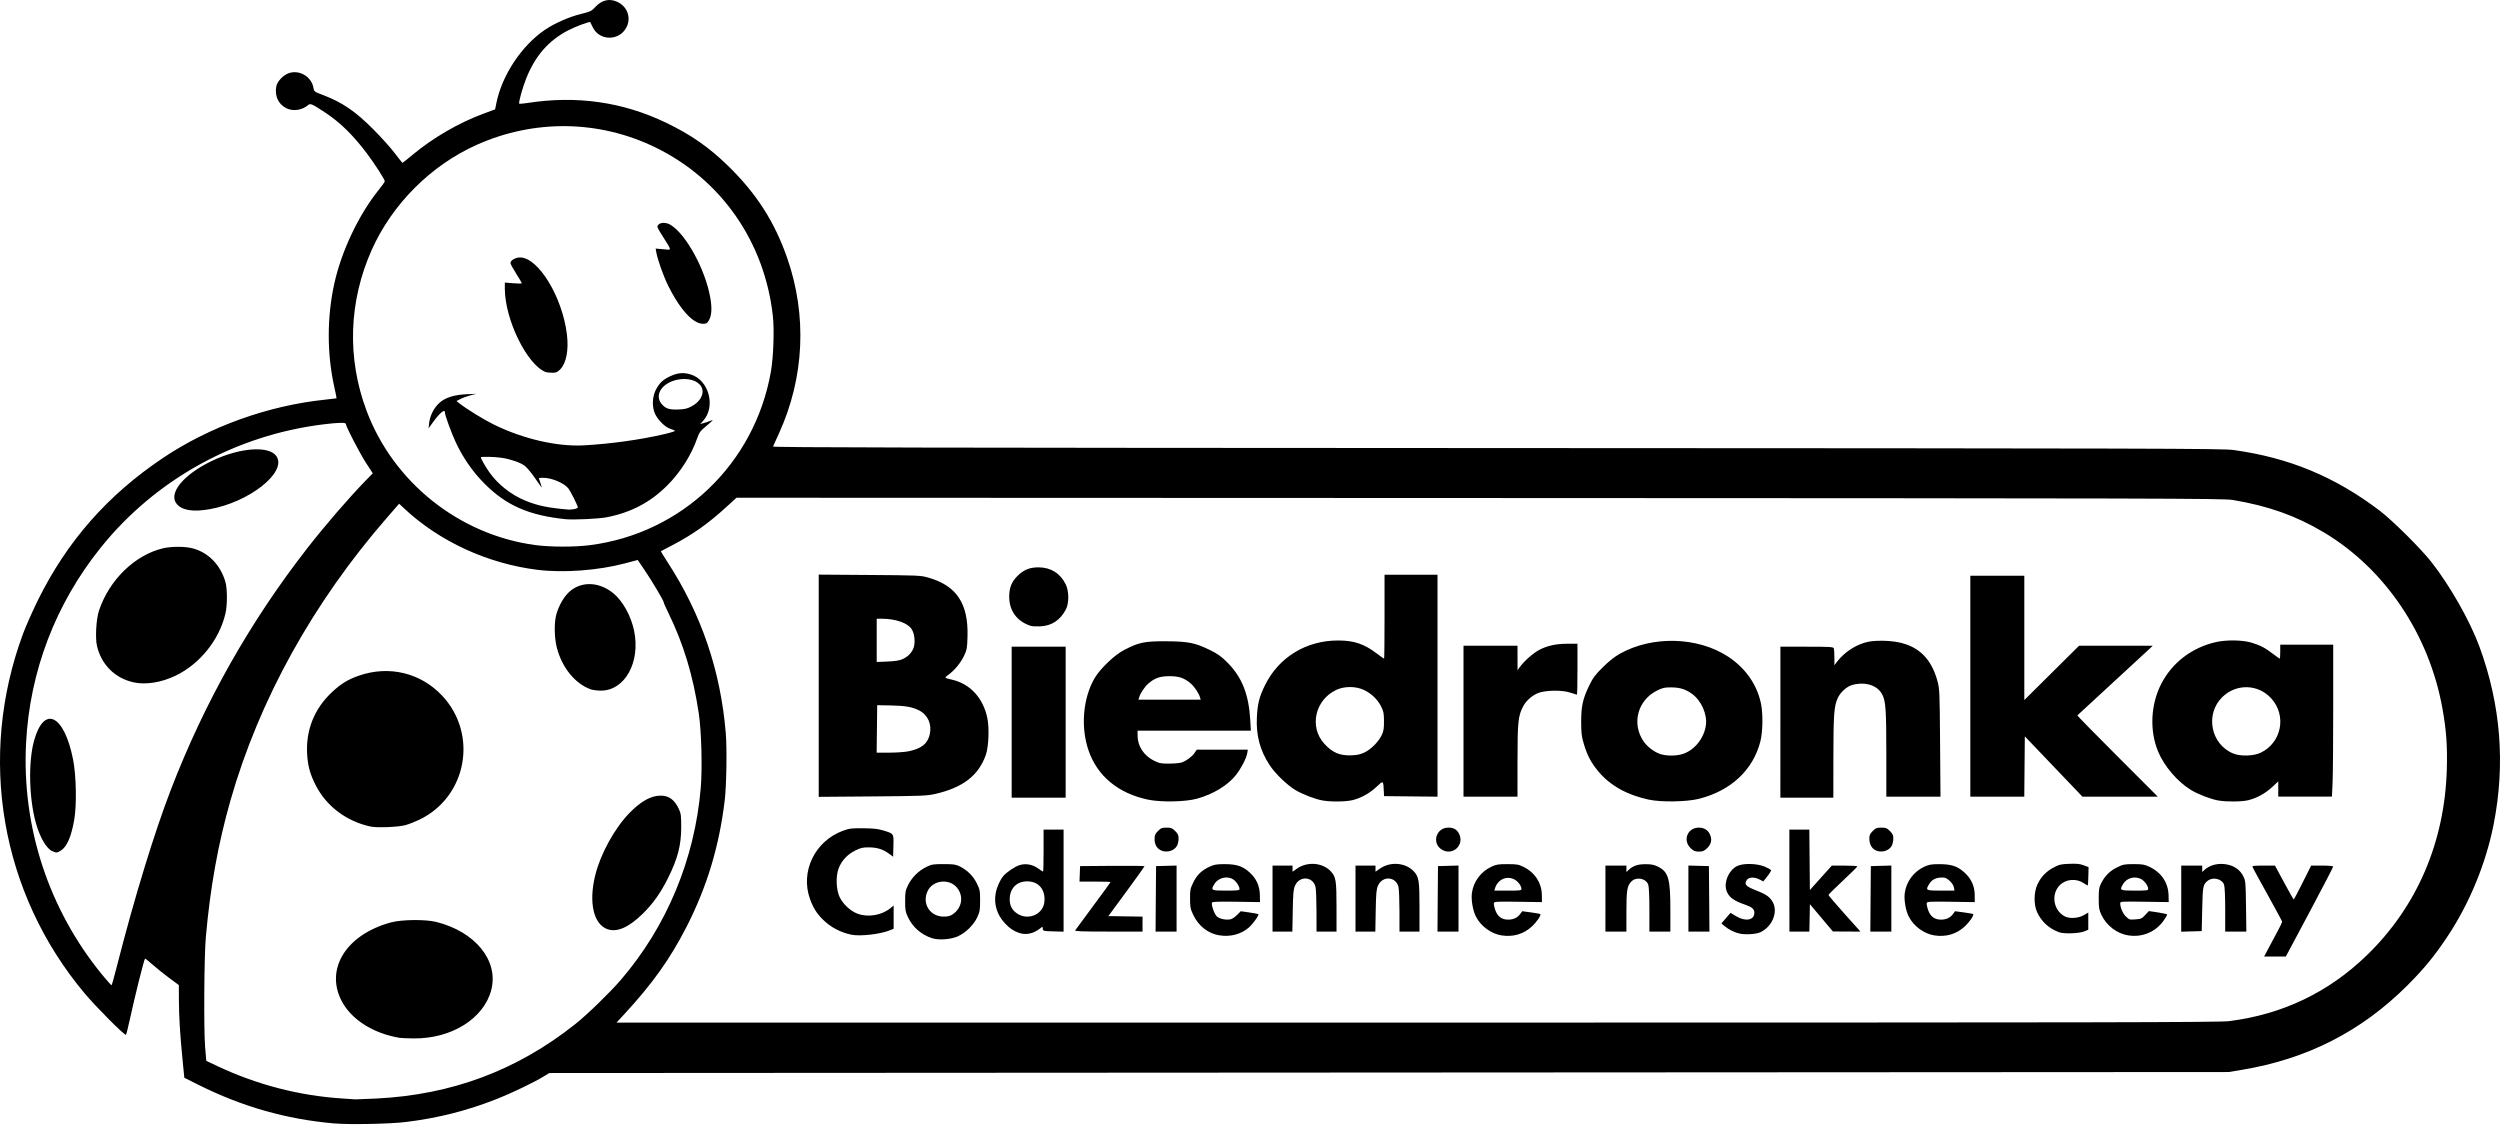
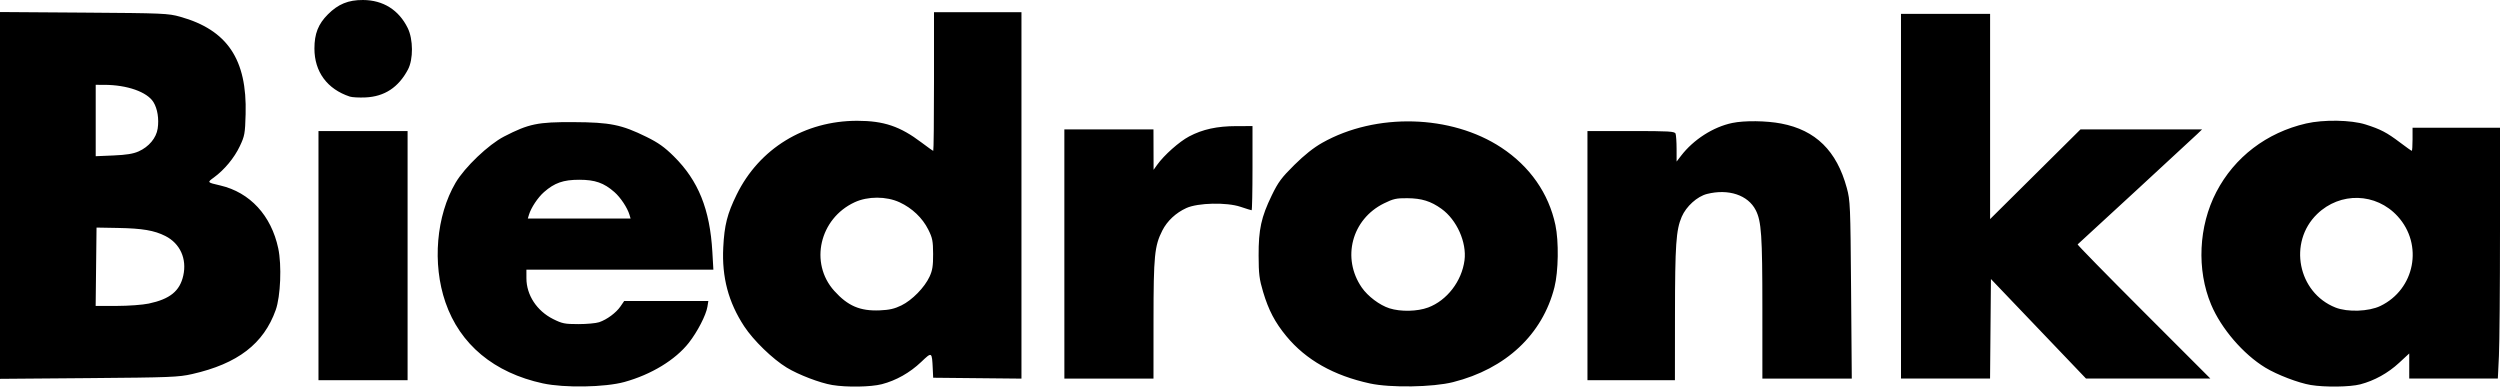
- <svg xmlns="http://www.w3.org/2000/svg" version="1.1" id="svg1" width="139.21" height="62.595" viewBox="0 0 139.21 62.595">
-   <defs id="defs1" />
-   <g id="g1" transform="translate(-178.4502,-4.507111)">
-     <path style="fill:#000000" d="m 197.067,67.065 c -2.675,-0.232 -5.141,-0.935 -7.594,-2.164 l -0.759,-0.38 -0.098,-0.994 c -0.141,-1.428 -0.199,-2.379 -0.204,-3.332 l -0.004,-0.835 -0.541,-0.4 c -0.297,-0.22 -0.711,-0.552 -0.919,-0.738 -0.208,-0.186 -0.397,-0.337 -0.42,-0.337 -0.044,0 -0.564,2.078 -0.85,3.396 -0.096,0.444 -0.192,0.826 -0.213,0.849 -0.058,0.064 -1.683,-1.568 -2.316,-2.325 -4.668,-5.583 -5.959,-13.137 -3.419,-20.001 0.155,-0.419 0.529,-1.262 0.831,-1.875 1.621,-3.284 3.878,-5.851 6.961,-7.919 2.602,-1.746 5.843,-2.913 9.018,-3.247 0.351,-0.037 0.644,-0.071 0.651,-0.076 0.007,-0.005 -0.048,-0.283 -0.123,-0.618 -0.417,-1.862 -0.416,-3.921 0.005,-5.803 0.402,-1.799 1.359,-3.811 2.467,-5.187 0.185,-0.23 0.337,-0.445 0.337,-0.479 0.001,-0.095 -0.579,-0.998 -0.999,-1.553 -0.781,-1.034 -1.49,-1.726 -2.34,-2.286 -0.713,-0.469 -0.808,-0.511 -0.932,-0.402 -0.329,0.288 -0.853,0.362 -1.22,0.171 -0.442,-0.229 -0.65,-0.687 -0.551,-1.213 0.05,-0.267 0.368,-0.611 0.673,-0.727 0.594,-0.227 1.296,0.182 1.397,0.813 0.032,0.2 0.046,0.211 0.514,0.389 1.091,0.414 1.807,0.901 2.819,1.917 0.429,0.43 0.965,1.026 1.191,1.325 0.226,0.299 0.421,0.543 0.432,0.543 0.011,0 0.264,-0.203 0.563,-0.45 1.154,-0.959 2.58,-1.785 3.961,-2.295 l 0.635,-0.235 0.073,-0.361 c 0.311,-1.54 1.403,-3.187 2.695,-4.065 0.534,-0.363 1.339,-0.719 1.992,-0.881 0.56,-0.139 0.607,-0.162 0.829,-0.402 0.35,-0.381 0.778,-0.48 1.212,-0.28 0.546,0.252 0.776,0.842 0.536,1.372 -0.372,0.819 -1.525,0.839 -1.906,0.033 -0.067,-0.142 -0.127,-0.265 -0.133,-0.273 -0.034,-0.048 -0.851,0.257 -1.246,0.466 -1.089,0.574 -1.813,1.407 -2.321,2.667 -0.196,0.485 -0.437,1.358 -0.389,1.406 0.016,0.016 0.211,5.94e-4 0.434,-0.034 2.751,-0.433 5.331,-0.066 7.753,1.1 1.366,0.658 2.371,1.356 3.422,2.377 1.593,1.547 2.609,3.127 3.315,5.156 1.115,3.204 0.954,6.657 -0.457,9.756 -0.167,0.367 -0.317,0.699 -0.334,0.737 -0.023,0.055 8.266,0.072 40.319,0.086 37.426,0.016 40.398,0.024 41.022,0.11 3.088,0.429 5.642,1.49 8.122,3.374 0.708,0.538 2.268,2.085 2.87,2.846 1.028,1.3 2.164,3.298 2.689,4.732 1.192,3.252 1.452,6.564 0.781,9.932 -0.427,2.143 -1.334,4.346 -2.54,6.17 -0.717,1.085 -1.319,1.822 -2.239,2.742 -2.573,2.573 -5.584,4.111 -9.243,4.719 l -0.724,0.12 -46.759,0.028 -46.759,0.028 -0.304,0.187 c -0.537,0.329 -1.788,0.932 -2.59,1.248 -1.698,0.669 -3.299,1.074 -5.121,1.295 -0.875,0.106 -3.108,0.149 -3.952,0.076 z m 2.312,-1.386 c 4.214,-0.205 7.846,-1.56 11.103,-4.144 0.66,-0.523 1.925,-1.751 2.53,-2.454 2.564,-2.981 4.124,-6.726 4.46,-10.707 0.092,-1.091 0.038,-3.14 -0.109,-4.128 -0.314,-2.109 -0.854,-3.897 -1.698,-5.616 -0.141,-0.288 -0.256,-0.549 -0.256,-0.581 0,-0.09 -0.641,-1.172 -1.066,-1.797 l -0.382,-0.563 -0.709,0.188 c -1.506,0.399 -3.431,0.54 -4.884,0.359 -2.769,-0.345 -5.452,-1.581 -7.409,-3.414 l -0.284,-0.266 -0.658,0.756 c -4.131,4.744 -7.131,10.159 -8.731,15.758 -0.694,2.428 -1.131,4.858 -1.376,7.646 -0.093,1.058 -0.118,5.13 -0.038,6.09 l 0.065,0.774 0.616,0.291 c 2.189,1.033 4.562,1.65 6.931,1.802 0.384,0.025 0.724,0.048 0.755,0.052 0.031,0.004 0.545,-0.017 1.143,-0.046 z m 1.334,-3.379 c -1.485,-0.247 -2.699,-1.018 -3.241,-2.059 -0.932,-1.791 0.27,-3.703 2.748,-4.37 0.604,-0.163 1.916,-0.177 2.518,-0.028 2.179,0.54 3.492,2.164 3.067,3.793 -0.414,1.591 -2.216,2.716 -4.312,2.694 -0.352,-0.004 -0.703,-0.017 -0.779,-0.03 z m 11.558,-6.053 c -0.78,-0.286 -1.05,-1.505 -0.67,-3.025 0.297,-1.185 1.083,-2.609 1.906,-3.451 0.638,-0.653 1.194,-0.96 1.738,-0.96 0.457,0 0.771,0.233 1.01,0.751 0.113,0.246 0.128,0.363 0.128,1.002 -9.5e-4,1.009 -0.193,1.752 -0.735,2.839 -0.411,0.825 -0.825,1.409 -1.4,1.977 -0.777,0.768 -1.445,1.06 -1.976,0.866 z m -13.168,-5.711 c -1.339,-0.282 -2.457,-1.114 -3.059,-2.276 -0.325,-0.627 -0.458,-1.111 -0.493,-1.789 -0.068,-1.329 0.408,-2.506 1.384,-3.421 0.503,-0.471 0.897,-0.712 1.511,-0.924 1.669,-0.575 3.423,-0.154 4.615,1.109 2.031,2.153 1.393,5.644 -1.263,6.918 -0.245,0.117 -0.596,0.254 -0.779,0.303 -0.392,0.106 -1.561,0.154 -1.916,0.079 z m 12.233,-7.647 c -0.867,-0.31 -1.602,-1.222 -1.884,-2.339 -0.125,-0.496 -0.147,-1.247 -0.05,-1.714 0.086,-0.412 0.339,-0.924 0.606,-1.228 0.654,-0.743 1.737,-0.77 2.598,-0.064 0.524,0.429 0.985,1.266 1.155,2.094 0.36,1.755 -0.524,3.335 -1.86,3.326 -0.199,-0.001 -0.453,-0.035 -0.565,-0.075 z m 91.246,18.478 c 2.976,-0.376 5.538,-1.604 7.673,-3.676 2.789,-2.707 4.328,-6.295 4.444,-10.36 0.036,-1.277 -0.027,-2.16 -0.242,-3.362 -0.741,-4.138 -3.191,-7.78 -6.606,-9.818 -1.548,-0.924 -3.098,-1.475 -5.075,-1.804 -0.516,-0.086 -3.614,-0.094 -41.936,-0.108 l -41.379,-0.016 -0.537,0.491 c -1.032,0.945 -1.912,1.568 -3.042,2.155 -0.337,0.175 -0.62,0.325 -0.629,0.333 -0.009,0.008 0.144,0.262 0.341,0.564 1.903,2.917 2.98,6.069 3.271,9.567 0.071,0.859 0.039,2.909 -0.058,3.73 -0.305,2.556 -0.985,4.814 -2.122,7.042 -0.908,1.778 -1.893,3.165 -3.439,4.84 l -0.465,0.504 h 44.582 c 38.613,0 44.667,-0.011 45.22,-0.081 z m 2.23,-4.136 c 0.158,-0.299 0.385,-0.723 0.503,-0.944 0.118,-0.221 0.215,-0.424 0.215,-0.452 0,-0.028 -0.364,-0.704 -0.808,-1.504 -0.444,-0.799 -0.823,-1.491 -0.841,-1.538 -0.028,-0.074 0.054,-0.086 0.608,-0.086 h 0.641 l 0.511,0.946 c 0.281,0.52 0.521,0.946 0.533,0.946 0.012,0 0.236,-0.426 0.496,-0.946 l 0.474,-0.946 h 0.612 c 0.415,0 0.612,0.02 0.612,0.062 0,0.034 -0.593,1.174 -1.317,2.533 l -1.317,2.47 h -0.605 -0.605 z m -74.458,-0.478 c -0.609,-0.202 -1.087,-0.62 -1.347,-1.178 -0.138,-0.296 -0.156,-0.397 -0.155,-0.891 5.1e-4,-0.501 0.017,-0.59 0.163,-0.889 0.207,-0.424 0.581,-0.798 1.006,-1.007 0.31,-0.152 0.378,-0.164 0.973,-0.164 0.559,6.6e-5 0.673,0.017 0.903,0.13 0.419,0.208 0.744,0.532 0.946,0.943 0.172,0.349 0.183,0.408 0.183,0.957 0,0.528 -0.016,0.62 -0.16,0.932 -0.197,0.427 -0.633,0.855 -1.078,1.059 -0.382,0.175 -1.072,0.226 -1.434,0.106 z m 1.145,-1.332 c 0.524,-0.353 0.629,-1.023 0.233,-1.493 -0.435,-0.517 -1.333,-0.412 -1.624,0.189 -0.337,0.697 0.119,1.429 0.891,1.43 0.233,3.93e-4 0.359,-0.032 0.5,-0.126 z m 14.871,1.174 c -0.639,-0.097 -1.182,-0.519 -1.478,-1.15 -0.156,-0.332 -0.174,-0.425 -0.175,-0.9 -0.002,-0.488 0.013,-0.559 0.18,-0.9 0.209,-0.424 0.461,-0.669 0.901,-0.874 0.263,-0.122 0.387,-0.144 0.838,-0.145 0.664,-0.001 1.009,0.111 1.387,0.451 0.383,0.344 0.573,0.759 0.582,1.271 l 0.007,0.392 -1.315,-0.02 c -0.935,-0.014 -1.326,-0.002 -1.354,0.042 -0.064,0.103 0.122,0.641 0.27,0.78 0.147,0.138 0.532,0.212 0.78,0.15 0.078,-0.02 0.233,-0.127 0.345,-0.24 l 0.204,-0.204 0.478,0.069 c 0.263,0.038 0.488,0.079 0.5,0.091 0.052,0.052 -0.29,0.536 -0.525,0.743 -0.425,0.374 -1.015,0.535 -1.625,0.442 z m 1.101,-2.581 c 0,-0.15 -0.159,-0.402 -0.333,-0.525 -0.327,-0.233 -0.845,-0.116 -1.061,0.238 -0.219,0.36 -0.197,0.373 0.642,0.373 0.642,0 0.751,-0.013 0.751,-0.086 z m 14.597,2.581 c -0.581,-0.088 -1.162,-0.514 -1.434,-1.051 -0.169,-0.333 -0.271,-0.923 -0.224,-1.296 0.08,-0.636 0.492,-1.199 1.081,-1.475 0.277,-0.13 0.383,-0.147 0.899,-0.147 0.526,-4e-5 0.616,0.015 0.899,0.154 0.631,0.31 1.011,0.897 1.018,1.571 l 0.004,0.39 -1.321,-0.02 c -1.118,-0.017 -1.326,-0.008 -1.352,0.061 -0.017,0.045 0.014,0.216 0.069,0.381 0.124,0.373 0.359,0.553 0.723,0.553 0.291,0 0.521,-0.108 0.672,-0.316 l 0.111,-0.152 0.488,0.065 c 0.268,0.036 0.501,0.078 0.517,0.094 0.062,0.062 -0.198,0.444 -0.476,0.699 -0.453,0.416 -1.033,0.586 -1.671,0.489 z m 1.101,-2.592 c -3.7e-4,-0.175 -0.205,-0.438 -0.418,-0.539 -0.428,-0.203 -0.912,0.031 -1.055,0.512 l -0.037,0.125 h 0.755 c 0.682,0 0.755,-0.009 0.755,-0.097 z m 23.002,2.592 c -0.581,-0.088 -1.162,-0.514 -1.434,-1.051 -0.169,-0.333 -0.271,-0.923 -0.224,-1.296 0.08,-0.637 0.493,-1.201 1.081,-1.474 0.269,-0.125 0.39,-0.147 0.843,-0.147 0.664,-0.001 1.009,0.111 1.387,0.451 0.393,0.353 0.582,0.762 0.586,1.268 l 0.003,0.395 -1.321,-0.02 c -1.118,-0.017 -1.326,-0.008 -1.352,0.061 -0.017,0.045 0.014,0.216 0.069,0.381 0.124,0.373 0.359,0.553 0.723,0.553 0.291,0 0.521,-0.108 0.672,-0.316 l 0.111,-0.152 0.488,0.065 c 0.268,0.036 0.501,0.078 0.517,0.094 0.062,0.062 -0.198,0.444 -0.476,0.699 -0.453,0.416 -1.033,0.586 -1.671,0.489 z m 1.08,-2.675 c -0.044,-0.23 -0.37,-0.541 -0.577,-0.549 -0.389,-0.016 -0.636,0.094 -0.796,0.357 -0.22,0.36 -0.198,0.373 0.649,0.373 h 0.758 z m 9.721,2.676 c -0.639,-0.099 -1.225,-0.545 -1.506,-1.146 -0.132,-0.282 -0.149,-0.387 -0.15,-0.904 -4.2e-4,-0.499 0.018,-0.622 0.128,-0.843 0.208,-0.417 0.484,-0.695 0.889,-0.895 0.346,-0.17 0.411,-0.183 0.93,-0.183 0.484,2.58e-4 0.599,0.019 0.867,0.145 0.67,0.314 1.058,0.887 1.074,1.589 l 0.009,0.381 -1.35,-0.02 c -1.287,-0.019 -1.35,-0.015 -1.35,0.084 7.2e-4,0.241 0.135,0.557 0.313,0.734 0.183,0.183 0.203,0.189 0.531,0.165 0.311,-0.023 0.359,-0.044 0.546,-0.244 l 0.205,-0.22 0.511,0.076 c 0.281,0.042 0.511,0.096 0.511,0.12 0,0.024 -0.084,0.165 -0.186,0.314 -0.442,0.645 -1.191,0.966 -1.971,0.845 z m 1.099,-2.593 c -3.5e-4,-0.163 -0.207,-0.448 -0.395,-0.546 -0.356,-0.184 -0.794,-0.066 -0.999,0.27 -0.219,0.36 -0.197,0.373 0.642,0.373 0.679,0 0.751,-0.009 0.751,-0.097 z m -72.225,2.549 c -0.615,-0.132 -1.153,-0.42 -1.579,-0.845 -0.345,-0.345 -0.533,-0.645 -0.712,-1.138 -0.553,-1.523 0.27,-3.229 1.833,-3.801 0.363,-0.133 0.472,-0.146 1.134,-0.14 0.568,0.005 0.818,0.033 1.113,0.123 0.595,0.181 0.583,0.163 0.564,0.862 l -0.016,0.6 -0.23,-0.17 c -0.332,-0.245 -0.66,-0.348 -1.116,-0.351 -0.342,-0.003 -0.453,0.023 -0.762,0.175 -0.439,0.216 -0.765,0.567 -0.928,1.001 -0.165,0.437 -0.137,1.19 0.059,1.595 0.189,0.392 0.598,0.773 0.988,0.92 0.595,0.224 1.367,0.091 1.855,-0.319 l 0.163,-0.137 v 0.648 0.648 l -0.195,0.081 c -0.534,0.223 -1.68,0.355 -2.171,0.249 z m 9.398,-0.083 c -0.324,-0.101 -0.579,-0.269 -0.842,-0.555 -0.439,-0.476 -0.618,-1.064 -0.508,-1.67 0.061,-0.336 0.243,-0.743 0.428,-0.957 0.193,-0.223 0.622,-0.514 0.892,-0.603 0.345,-0.115 0.739,-0.043 1.066,0.195 0.124,0.09 0.238,0.163 0.253,0.163 0.016,0 0.028,-0.526 0.028,-1.169 v -1.169 h 0.557 0.557 v 2.841 2.841 l -0.571,-0.016 c -0.544,-0.015 -0.571,-0.022 -0.588,-0.141 l -0.018,-0.125 -0.177,0.135 c -0.333,0.254 -0.729,0.338 -1.077,0.23 z m 0.87,-1.032 c 0.278,-0.142 0.456,-0.395 0.49,-0.699 0.077,-0.686 -0.313,-1.155 -0.961,-1.155 -0.541,0 -0.918,0.347 -0.963,0.886 -0.035,0.419 0.103,0.713 0.43,0.921 0.306,0.194 0.682,0.212 1.004,0.048 z m 39.21,1.057 c -0.282,-0.06 -0.613,-0.224 -0.846,-0.42 l -0.174,-0.146 0.255,-0.295 0.255,-0.295 0.312,0.188 c 0.524,0.315 1.014,0.222 1.014,-0.193 0,-0.203 -0.128,-0.316 -0.508,-0.447 -0.669,-0.23 -0.93,-0.43 -1.05,-0.805 -0.148,-0.461 0.135,-1.11 0.583,-1.342 0.336,-0.174 1.106,-0.161 1.554,0.026 0.181,0.076 0.339,0.165 0.349,0.198 0.011,0.033 -0.081,0.187 -0.205,0.342 l -0.224,0.282 -0.207,-0.105 c -0.301,-0.153 -0.603,-0.14 -0.715,0.031 -0.149,0.227 -0.062,0.339 0.409,0.528 0.643,0.257 0.803,0.357 0.985,0.612 0.389,0.546 0.072,1.429 -0.631,1.763 -0.231,0.109 -0.823,0.15 -1.158,0.079 z m 17.785,-0.075 c -0.572,-0.213 -0.981,-0.589 -1.228,-1.127 -0.189,-0.412 -0.18,-1.107 0.02,-1.533 0.199,-0.425 0.48,-0.72 0.896,-0.943 0.312,-0.167 0.406,-0.189 0.878,-0.208 0.416,-0.017 0.587,5.76e-4 0.802,0.081 l 0.273,0.103 -0.012,0.5 c -0.007,0.275 -0.02,0.508 -0.03,0.518 -0.01,0.01 -0.11,-0.045 -0.222,-0.121 -0.417,-0.283 -0.993,-0.237 -1.336,0.107 -0.505,0.505 -0.362,1.406 0.276,1.738 0.269,0.14 0.757,0.109 1.057,-0.066 l 0.251,-0.147 v 0.478 0.478 l -0.209,0.09 c -0.281,0.121 -1.144,0.153 -1.414,0.052 z m -54.786,-0.107 c 0.023,-0.038 0.476,-0.653 1.005,-1.366 0.53,-0.713 0.963,-1.308 0.963,-1.322 0,-0.014 -0.389,-0.026 -0.865,-0.026 h -0.865 l 0.016,-0.431 0.016,-0.431 1.795,-0.015 c 0.987,-0.008 1.795,0.001 1.795,0.021 0,0.019 -0.453,0.652 -1.007,1.406 l -1.007,1.371 0.951,0.015 0.951,0.015 v 0.416 0.416 h -1.896 c -1.502,0 -1.887,-0.014 -1.854,-0.07 z m 4.487,-1.753 0.015,-1.823 0.571,-0.016 0.571,-0.016 v 1.839 1.839 h -0.585 -0.585 z m 6.5,-0.014 v -1.837 h 0.557 0.557 v 0.17 0.17 l 0.237,-0.167 c 0.582,-0.41 1.427,-0.347 1.89,0.142 0.288,0.303 0.322,0.516 0.322,2.001 v 1.357 h -0.557 -0.557 l -0.001,-1.127 c -7.3e-4,-0.62 -0.025,-1.227 -0.053,-1.35 -0.139,-0.601 -0.901,-0.648 -1.147,-0.072 -0.085,0.199 -0.105,0.43 -0.123,1.394 l -0.021,1.155 h -0.552 -0.552 z m 4.62,0 v -1.837 h 0.557 0.557 v 0.17 0.17 l 0.237,-0.167 c 0.582,-0.41 1.427,-0.347 1.89,0.142 0.288,0.303 0.322,0.516 0.322,2.001 v 1.357 h -0.557 -0.557 l -0.001,-1.127 c -7.3e-4,-0.62 -0.025,-1.227 -0.053,-1.35 -0.139,-0.601 -0.901,-0.648 -1.147,-0.072 -0.085,0.199 -0.105,0.43 -0.123,1.394 l -0.021,1.155 h -0.552 -0.552 z m 4.578,0.014 0.015,-1.823 0.571,-0.016 0.571,-0.016 v 1.839 1.839 h -0.585 -0.585 z m 9.339,-0.014 v -1.837 h 0.584 0.584 v 0.177 0.177 l 0.125,-0.115 c 0.256,-0.234 0.498,-0.317 0.932,-0.318 0.326,-10e-4 0.476,0.027 0.683,0.128 0.598,0.292 0.708,0.661 0.708,2.384 v 1.241 h -0.584 -0.584 v -1.216 c 0,-0.747 -0.024,-1.285 -0.062,-1.393 -0.124,-0.356 -0.661,-0.461 -0.939,-0.183 -0.238,0.238 -0.279,0.487 -0.279,1.693 l -3.1e-4,1.099 h -0.584 -0.584 z m 4.62,-0.002 v -1.839 l 0.571,0.016 0.571,0.016 0.015,1.823 0.015,1.823 h -0.585 -0.585 z m 5.622,-1 v -2.839 h 0.556 0.556 l 0.015,1.682 0.015,1.682 0.611,-0.68 0.611,-0.68 h 0.711 c 0.391,0 0.711,0.019 0.711,0.043 0,0.024 -0.361,0.38 -0.802,0.793 -0.441,0.413 -0.804,0.771 -0.807,0.796 -0.003,0.025 0.397,0.495 0.889,1.044 l 0.894,0.999 -0.768,-0.004 -0.768,-0.004 -0.64,-0.76 -0.64,-0.76 -0.015,0.764 -0.015,0.764 h -0.555 -0.555 z m 4.522,1.016 0.015,-1.823 0.571,-0.016 0.571,-0.016 v 1.839 1.839 h -0.585 -0.585 z m 17.299,-0.012 v -1.839 h 0.584 0.584 v 0.177 0.177 l 0.125,-0.115 c 0.315,-0.288 0.794,-0.398 1.284,-0.297 0.403,0.084 0.711,0.311 0.878,0.65 0.129,0.26 0.134,0.324 0.152,1.676 l 0.019,1.406 h -0.589 -0.589 v -1.216 c 0,-0.747 -0.024,-1.285 -0.062,-1.393 -0.114,-0.326 -0.618,-0.451 -0.905,-0.225 -0.269,0.212 -0.284,0.287 -0.313,1.582 l -0.028,1.225 -0.571,0.016 -0.571,0.016 z m -56.84,-2.702 c -0.217,-0.118 -0.328,-0.326 -0.328,-0.616 0,-0.219 0.029,-0.286 0.189,-0.447 0.167,-0.167 0.224,-0.189 0.479,-0.189 0.255,0 0.312,0.023 0.479,0.189 0.154,0.154 0.189,0.232 0.189,0.42 0,0.127 -0.038,0.304 -0.084,0.394 -0.156,0.301 -0.604,0.422 -0.923,0.249 z m 15.642,-0.044 c -0.549,-0.37 -0.28,-1.209 0.387,-1.209 0.296,0 0.471,0.099 0.593,0.335 0.333,0.643 -0.379,1.278 -0.98,0.874 z m 13.891,-0.054 c -0.471,-0.435 -0.191,-1.155 0.448,-1.155 0.283,0 0.498,0.129 0.611,0.367 0.138,0.292 0.083,0.562 -0.163,0.788 -0.161,0.149 -0.241,0.181 -0.448,0.181 -0.207,0 -0.287,-0.032 -0.448,-0.181 z m 10.26,0.094 c -0.199,-0.108 -0.321,-0.351 -0.321,-0.639 0,-0.188 0.035,-0.266 0.189,-0.42 0.167,-0.167 0.224,-0.189 0.479,-0.189 0.255,0 0.312,0.023 0.479,0.189 0.154,0.154 0.189,0.232 0.189,0.42 0,0.127 -0.038,0.304 -0.084,0.394 -0.157,0.304 -0.604,0.422 -0.931,0.245 z m -40.508,-2.811 c -1.65,-0.356 -2.801,-1.313 -3.291,-2.737 -0.448,-1.3 -0.31,-2.92 0.343,-4.031 0.308,-0.524 1.111,-1.29 1.638,-1.561 0.834,-0.429 1.131,-0.491 2.338,-0.485 1.239,0.006 1.623,0.084 2.464,0.498 0.398,0.196 0.609,0.346 0.921,0.655 0.83,0.821 1.219,1.786 1.301,3.225 l 0.034,0.599 h -3.154 -3.154 l 5.4e-4,0.292 c 0.001,0.565 0.352,1.1 0.901,1.374 0.306,0.153 0.393,0.17 0.852,0.17 0.281,0 0.597,-0.029 0.701,-0.064 0.264,-0.09 0.571,-0.318 0.719,-0.533 l 0.125,-0.182 h 1.42 1.42 l -0.032,0.195 c -0.045,0.281 -0.337,0.845 -0.627,1.215 -0.452,0.576 -1.268,1.073 -2.174,1.322 -0.654,0.18 -2.021,0.204 -2.746,0.048 z m 2.918,-5.688 c -0.071,-0.237 -0.3,-0.584 -0.508,-0.766 -0.355,-0.312 -0.652,-0.416 -1.188,-0.416 -0.535,0 -0.833,0.104 -1.188,0.416 -0.207,0.182 -0.437,0.528 -0.508,0.766 l -0.037,0.125 h 1.733 1.733 z m 6.84,5.742 c -0.416,-0.07 -1.135,-0.345 -1.533,-0.586 -0.477,-0.29 -1.125,-0.918 -1.436,-1.393 -0.533,-0.812 -0.757,-1.655 -0.706,-2.66 0.038,-0.753 0.134,-1.135 0.453,-1.784 0.762,-1.554 2.292,-2.49 4.068,-2.489 0.896,7.11e-4 1.446,0.187 2.169,0.734 0.203,0.154 0.38,0.279 0.394,0.279 0.014,0 0.025,-1.052 0.025,-2.338 v -2.338 h 1.475 1.475 v 6.18 6.18 l -1.489,-0.015 -1.489,-0.015 -0.014,-0.306 c -0.027,-0.574 -0.025,-0.573 -0.392,-0.225 -0.38,0.362 -0.846,0.625 -1.327,0.749 -0.369,0.095 -1.185,0.108 -1.671,0.027 z m 2.334,-2.685 c 0.362,-0.177 0.78,-0.605 0.95,-0.971 0.097,-0.21 0.121,-0.363 0.119,-0.764 -0.002,-0.439 -0.022,-0.541 -0.163,-0.823 -0.196,-0.393 -0.544,-0.724 -0.966,-0.92 -0.449,-0.208 -1.073,-0.209 -1.519,-0.001 -1.184,0.549 -1.529,2.051 -0.687,2.987 0.458,0.51 0.871,0.687 1.536,0.659 0.323,-0.014 0.499,-0.054 0.731,-0.167 z m 15.807,2.634 c -1.225,-0.265 -2.162,-0.795 -2.822,-1.595 -0.384,-0.466 -0.6,-0.876 -0.784,-1.494 -0.128,-0.428 -0.15,-0.604 -0.151,-1.223 -0.003,-0.883 0.088,-1.3 0.442,-2.03 0.219,-0.45 0.33,-0.6 0.764,-1.03 0.339,-0.336 0.652,-0.584 0.943,-0.748 1.811,-1.02 4.348,-0.951 6.038,0.162 0.964,0.635 1.599,1.544 1.825,2.612 0.117,0.554 0.102,1.565 -0.032,2.096 -0.403,1.597 -1.64,2.755 -3.422,3.205 -0.682,0.172 -2.109,0.195 -2.8,0.045 z m 1.962,-2.563 c 0.634,-0.237 1.134,-0.885 1.226,-1.591 0.08,-0.606 -0.26,-1.366 -0.776,-1.737 -0.36,-0.259 -0.667,-0.354 -1.152,-0.358 -0.371,-0.003 -0.473,0.019 -0.79,0.175 -1.085,0.534 -1.431,1.845 -0.749,2.836 0.204,0.297 0.604,0.598 0.935,0.703 0.378,0.12 0.942,0.108 1.306,-0.028 z m 29.774,2.615 c -0.416,-0.07 -1.135,-0.345 -1.533,-0.586 -0.745,-0.453 -1.49,-1.319 -1.828,-2.127 -0.493,-1.176 -0.425,-2.644 0.175,-3.798 0.612,-1.176 1.696,-2.004 3.029,-2.311 0.59,-0.136 1.516,-0.121 2.004,0.033 0.507,0.16 0.719,0.271 1.167,0.61 0.203,0.154 0.38,0.279 0.394,0.279 0.014,0 0.025,-0.175 0.025,-0.39 v -0.39 h 1.475 1.475 v 3.47 c 0,1.909 -0.016,3.812 -0.036,4.231 l -0.036,0.76 h -1.494 -1.494 v -0.423 -0.423 l -0.339,0.314 c -0.378,0.35 -0.836,0.604 -1.314,0.728 -0.345,0.09 -1.193,0.101 -1.668,0.022 z m 2.348,-2.666 c 1.165,-0.562 1.455,-2.07 0.582,-3.025 -0.728,-0.797 -1.937,-0.831 -2.717,-0.076 -0.984,0.954 -0.651,2.651 0.62,3.154 0.408,0.161 1.122,0.136 1.515,-0.053 z m -69.554,-1.698 v -4.203 h 1.503 1.503 v 4.203 4.203 h -1.503 -1.503 z m 42.806,0 v -4.203 h 1.469 c 1.288,0 1.473,0.011 1.503,0.088 0.019,0.048 0.034,0.28 0.034,0.515 l 6.2e-4,0.427 0.149,-0.195 c 0.42,-0.548 1.087,-0.975 1.731,-1.108 0.411,-0.085 1.147,-0.076 1.649,0.02 1.163,0.222 1.872,0.919 2.212,2.174 0.115,0.425 0.122,0.58 0.144,3.437 l 0.023,2.992 h -1.508 -1.508 l -4.2e-4,-2.38 c -4.4e-4,-2.454 -0.033,-2.926 -0.224,-3.302 -0.26,-0.51 -0.919,-0.729 -1.643,-0.547 -0.331,0.083 -0.702,0.419 -0.854,0.771 -0.191,0.444 -0.225,0.942 -0.227,3.3 l -0.002,2.213 h -1.475 -1.475 z m -53.55,-2.03 v -6.187 l 2.825,0.02 c 2.689,0.019 2.846,0.025 3.254,0.14 1.59,0.444 2.258,1.439 2.206,3.285 -0.018,0.66 -0.032,0.736 -0.196,1.082 -0.187,0.395 -0.52,0.797 -0.874,1.055 -0.232,0.169 -0.236,0.165 0.216,0.27 1.001,0.233 1.719,1.013 1.955,2.121 0.121,0.57 0.078,1.619 -0.085,2.078 -0.406,1.141 -1.282,1.814 -2.816,2.162 -0.462,0.105 -0.732,0.116 -3.493,0.138 l -2.992,0.024 z m 5.018,3.648 c 0.715,-0.152 1.048,-0.421 1.165,-0.944 0.127,-0.567 -0.107,-1.084 -0.606,-1.336 -0.373,-0.188 -0.772,-0.256 -1.597,-0.271 l -0.724,-0.013 -0.015,1.322 -0.015,1.322 0.711,-9.67e-4 c 0.395,-5.37e-4 0.875,-0.036 1.081,-0.079 z m -0.342,-5.133 c 0.347,-0.155 0.595,-0.452 0.643,-0.771 0.049,-0.326 -0.006,-0.671 -0.143,-0.892 -0.212,-0.343 -0.888,-0.581 -1.655,-0.582 l -0.292,-4.21e-4 v 1.204 1.204 l 0.598,-0.025 c 0.436,-0.018 0.666,-0.056 0.849,-0.137 z m 31.228,3.46 v -4.203 h 1.503 1.503 l 0.002,0.682 0.002,0.682 0.119,-0.167 c 0.234,-0.328 0.746,-0.783 1.079,-0.959 0.456,-0.241 0.943,-0.347 1.595,-0.348 l 0.543,-8.22e-4 v 1.419 c 0,0.781 -0.013,1.419 -0.03,1.419 -0.016,0 -0.185,-0.053 -0.376,-0.117 -0.466,-0.157 -1.435,-0.135 -1.824,0.041 -0.354,0.161 -0.648,0.435 -0.812,0.759 -0.263,0.52 -0.296,0.852 -0.297,3.004 l -9.7e-4,1.99 h -1.503 -1.503 z m 28.222,-1.948 v -6.151 h 1.503 1.503 v 3.461 3.461 l 1.525,-1.513 1.525,-1.513 h 2.051 2.051 l -0.166,0.16 c -0.144,0.138 -3.963,3.662 -4.032,3.72 -0.014,0.012 0.988,1.035 2.226,2.273 l 2.252,2.252 h -2.098 -2.098 l -1.604,-1.679 -1.604,-1.679 -0.015,1.679 -0.015,1.679 h -1.502 -1.502 z m -52.325,-3.361 c -0.764,-0.251 -1.194,-0.836 -1.194,-1.621 0,-0.5 0.129,-0.827 0.456,-1.154 0.346,-0.346 0.689,-0.486 1.184,-0.483 0.679,0.004 1.207,0.335 1.507,0.946 0.187,0.38 0.191,1.055 0.008,1.4 -0.32,0.603 -0.79,0.912 -1.432,0.941 -0.214,0.01 -0.452,-0.003 -0.529,-0.028 z m -50.87,18.908 c 0.955,-3.743 2.068,-7.381 2.994,-9.786 1.876,-4.87 4.408,-9.352 7.594,-13.442 0.981,-1.259 2.312,-2.803 3.243,-3.759 l 0.406,-0.417 -0.364,-0.557 c -0.349,-0.534 -1.135,-2.049 -1.135,-2.188 0,-0.091 -0.378,-0.085 -1.226,0.018 -4.889,0.594 -9.37,3.068 -12.413,6.853 -2.528,3.144 -3.967,6.909 -4.169,10.908 -0.237,4.682 1.263,9.247 4.233,12.884 0.278,0.34 0.518,0.605 0.534,0.589 0.016,-0.016 0.152,-0.512 0.303,-1.103 z m -3.609,-6.361 c -0.324,-0.141 -0.69,-0.768 -0.912,-1.561 -0.385,-1.376 -0.431,-3.41 -0.102,-4.595 0.552,-1.992 1.67,-1.458 2.169,1.038 0.181,0.904 0.212,2.555 0.063,3.39 -0.168,0.945 -0.409,1.492 -0.748,1.698 -0.213,0.13 -0.236,0.131 -0.47,0.029 z m 4.512,-9.405 c -1.034,-0.236 -1.783,-0.986 -2.025,-2.029 -0.102,-0.439 -0.042,-1.495 0.111,-1.955 0.57,-1.715 2,-3.107 3.574,-3.478 0.457,-0.108 1.216,-0.107 1.631,5.95e-4 0.88,0.229 1.551,0.91 1.833,1.859 0.115,0.386 0.117,1.301 0.005,1.778 -0.346,1.467 -1.422,2.806 -2.782,3.46 -0.794,0.382 -1.672,0.518 -2.346,0.365 z m 3.097,-9.589 c -0.301,-0.051 -0.49,-0.138 -0.645,-0.3 -0.56,-0.584 0.298,-1.663 1.946,-2.448 1.552,-0.739 3.18,-0.85 3.577,-0.244 0.585,0.893 -1.53,2.561 -3.734,2.945 -0.47,0.082 -0.845,0.097 -1.144,0.047 z m 22.331,1.954 c 5.13,-0.663 9.166,-4.53 10.073,-9.653 0.145,-0.819 0.198,-2.328 0.11,-3.117 -0.462,-4.133 -2.881,-7.6 -6.546,-9.382 -3.131,-1.523 -6.73,-1.575 -9.936,-0.143 -2.555,1.141 -4.714,3.301 -5.855,5.857 -1.28,2.87 -1.383,6.018 -0.291,8.941 1.494,3.998 5.167,6.925 9.402,7.492 0.834,0.112 2.199,0.114 3.043,0.005 z m -1.373,-1.448 c -2.04,-0.212 -3.3,-0.768 -4.512,-1.99 -0.645,-0.651 -1.176,-1.414 -1.577,-2.266 -0.258,-0.549 -0.619,-1.543 -0.619,-1.703 0,-0.191 -0.286,0.048 -0.643,0.538 l -0.264,0.362 0.034,-0.303 c 0.046,-0.403 0.263,-0.832 0.562,-1.107 0.323,-0.298 0.83,-0.459 1.535,-0.488 l 0.529,-0.022 -0.32,0.082 c -0.176,0.045 -0.424,0.135 -0.553,0.201 l -0.233,0.119 0.135,0.107 c 0.419,0.333 1.391,0.932 1.972,1.215 1.623,0.792 3.512,1.226 4.982,1.145 1.515,-0.084 3.167,-0.315 4.496,-0.627 0.345,-0.081 0.608,-0.165 0.584,-0.186 -0.024,-0.021 -0.142,-0.071 -0.263,-0.109 -0.326,-0.104 -0.769,-0.572 -0.891,-0.94 -0.137,-0.414 -0.094,-0.9 0.114,-1.283 0.186,-0.341 0.392,-0.528 0.779,-0.706 0.408,-0.188 0.724,-0.217 1.114,-0.104 1.039,0.302 1.443,1.809 0.698,2.608 l -0.147,0.157 0.167,-0.041 c 0.092,-0.023 0.248,-0.075 0.348,-0.116 0.1,-0.041 0.181,-0.064 0.181,-0.051 0,0.013 -0.165,0.162 -0.367,0.329 -0.32,0.266 -0.383,0.35 -0.491,0.659 -0.332,0.951 -0.937,1.907 -1.669,2.639 -0.948,0.948 -2.029,1.515 -3.388,1.778 -0.447,0.086 -1.851,0.15 -2.295,0.104 z m 0.487,-0.558 c 0.115,-0.019 0.209,-0.064 0.209,-0.1 0,-0.095 -0.421,-0.929 -0.539,-1.069 -0.252,-0.297 -0.927,-0.577 -1.391,-0.577 -0.132,0 -0.24,0.009 -0.24,0.021 0,0.011 0.038,0.127 0.084,0.257 0.046,0.13 0.084,0.251 0.084,0.269 0,0.018 -0.167,-0.214 -0.372,-0.515 -0.204,-0.301 -0.469,-0.617 -0.588,-0.704 -0.254,-0.184 -0.759,-0.359 -1.267,-0.439 -0.381,-0.06 -1.169,-0.079 -1.169,-0.028 0,0.076 0.259,0.53 0.477,0.839 0.478,0.675 1.218,1.255 2.016,1.579 0.686,0.279 1.248,0.395 2.405,0.494 0.046,0.004 0.177,-0.008 0.292,-0.027 z m 6.555,-5.73 c 0.431,-0.232 0.67,-0.619 0.587,-0.949 -0.096,-0.382 -0.582,-0.614 -1.172,-0.559 -0.986,0.091 -1.567,0.844 -1.08,1.399 0.218,0.248 0.416,0.309 0.943,0.289 0.338,-0.013 0.478,-0.048 0.722,-0.179 z m -8.128,-1.901 c -1.042,-0.396 -2.282,-2.924 -2.282,-4.653 v -0.332 l 0.473,0.038 c 0.26,0.021 0.473,0.021 0.473,-2.32e-4 0,-0.021 -0.141,-0.262 -0.313,-0.534 -0.172,-0.273 -0.316,-0.535 -0.32,-0.583 -0.013,-0.153 0.283,-0.326 0.548,-0.32 1.017,0.022 2.344,2.209 2.596,4.279 0.107,0.874 -0.034,1.613 -0.372,1.951 -0.169,0.169 -0.228,0.194 -0.457,0.19 -0.144,-0.002 -0.3,-0.019 -0.346,-0.036 z m 8.29,-2.845 c -0.47,-0.298 -0.98,-0.976 -1.47,-1.954 -0.26,-0.519 -0.59,-1.442 -0.666,-1.863 l -0.039,-0.217 0.425,0.038 c 0.496,0.045 0.5,0.122 -0.034,-0.725 -0.322,-0.51 -0.331,-0.537 -0.239,-0.639 0.128,-0.141 0.444,-0.138 0.683,0.008 0.868,0.529 1.941,2.5 2.21,4.061 0.103,0.596 0.075,1.002 -0.088,1.27 -0.091,0.149 -0.141,0.177 -0.32,0.177 -0.138,0 -0.3,-0.055 -0.461,-0.157 z" id="path1" />
-   </g>
+ <svg xmlns="http://www.w3.org/2000/svg" id="BIEDRONKA" width="500" height="77.318" viewBox="0 0 500 77.318" version="1.1" xml:space="preserve">
+   <path id="BIEDRONKA" style="fill:#000000;stroke:#000000;stroke-width:0" d="m 108.598,76.681 c -9.785,-2.112 -16.605,-7.784 -19.514,-16.228 -2.655,-7.706 -1.838,-17.314 2.031,-23.901 1.826,-3.109 6.588,-7.647 9.711,-9.254 4.945,-2.545 6.706,-2.91 13.861,-2.873 7.348,0.037 9.621,0.497 14.611,2.953 2.359,1.161 3.61,2.051 5.459,3.881 4.919,4.87 7.227,10.591 7.715,19.121 l 0.203,3.55 h -18.697 -18.697 l 0.003,1.733 c 0.006,3.35 2.086,6.521 5.343,8.149 1.813,0.906 2.33,1.009 5.053,1.009 1.668,0 3.538,-0.172 4.155,-0.381 1.565,-0.532 3.388,-1.883 4.263,-3.16 l 0.739,-1.079 h 8.416 8.416 l -0.187,1.155 c -0.27,1.664 -1.997,5.009 -3.719,7.203 -2.682,3.417 -7.52,6.36 -12.887,7.839 -3.878,1.069 -11.985,1.209 -16.28,0.282 z m 17.298,-33.723 c -0.42,-1.408 -1.781,-3.46 -3.011,-4.54 -2.107,-1.85 -3.868,-2.466 -7.043,-2.466 -3.175,0 -4.936,0.617 -7.043,2.466 -1.23,1.08 -2.591,3.132 -3.011,4.54 l -0.222,0.743 h 10.276 10.275 z m 40.552,34.044 c -2.467,-0.412 -6.732,-2.043 -9.092,-3.476 -2.829,-1.719 -6.668,-5.442 -8.517,-8.261 -3.159,-4.817 -4.486,-9.813 -4.188,-15.772 0.223,-4.467 0.797,-6.729 2.685,-10.579 4.517,-9.211 13.592,-14.763 24.117,-14.755 5.314,0.004 8.576,1.108 12.862,4.352 1.204,0.911 2.256,1.657 2.337,1.657 0.081,0 0.148,-6.238 0.148,-13.861 V 2.446 h 8.746 8.746 V 39.085 75.724 l -8.828,-0.088 -8.828,-0.088 -0.085,-1.815 c -0.161,-3.404 -0.151,-3.399 -2.323,-1.332 -2.255,2.146 -5.018,3.704 -7.87,4.44 -2.188,0.564 -7.023,0.643 -9.908,0.161 z m 13.838,-15.922 c 2.146,-1.05 4.627,-3.587 5.63,-5.757 0.575,-1.244 0.717,-2.153 0.707,-4.527 -0.012,-2.601 -0.131,-3.208 -0.968,-4.881 -1.163,-2.328 -3.228,-4.293 -5.728,-5.452 -2.659,-1.233 -6.36,-1.237 -9.008,-0.008 -7.018,3.256 -9.066,12.159 -4.073,17.712 2.718,3.023 5.162,4.071 9.109,3.906 1.915,-0.08 2.956,-0.319 4.332,-0.992 z m 93.715,15.614 c -7.261,-1.573 -12.817,-4.714 -16.73,-9.458 -2.278,-2.761 -3.556,-5.196 -4.65,-8.858 -0.758,-2.535 -0.887,-3.579 -0.898,-7.252 -0.018,-5.237 0.523,-7.71 2.622,-12.036 1.296,-2.671 1.954,-3.558 4.527,-6.106 2.012,-1.992 3.866,-3.462 5.589,-4.432 10.736,-6.045 25.776,-5.641 35.798,0.962 5.714,3.764 9.481,9.154 10.823,15.486 0.696,3.284 0.606,9.28 -0.187,12.427 -2.387,9.467 -9.722,16.336 -20.29,19 -4.042,1.019 -12.505,1.155 -16.602,0.268 z m 11.63,-15.195 c 3.761,-1.407 6.721,-5.248 7.27,-9.435 0.471,-3.595 -1.543,-8.101 -4.603,-10.299 -2.136,-1.534 -3.955,-2.1 -6.829,-2.125 -2.203,-0.019 -2.803,0.114 -4.681,1.039 -6.434,3.167 -8.485,10.937 -4.44,16.816 1.211,1.761 3.584,3.545 5.542,4.168 2.24,0.713 5.587,0.641 7.742,-0.165 z m 176.527,15.503 c -2.467,-0.412 -6.732,-2.043 -9.092,-3.476 -4.416,-2.683 -8.833,-7.821 -10.84,-12.608 -2.921,-6.97 -2.519,-15.678 1.04,-22.518 3.629,-6.975 10.056,-11.88 17.956,-13.704 3.499,-0.808 8.99,-0.717 11.881,0.197 3.006,0.95 4.265,1.608 6.922,3.619 1.204,0.911 2.256,1.657 2.337,1.657 0.081,0 0.148,-1.04 0.148,-2.31 V 25.548 H 491.254 500 v 20.575 c 0,11.316 -0.097,22.603 -0.216,25.082 l -0.216,4.508 h -8.86 -8.86 v -2.511 -2.511 l -2.01,1.861 c -2.241,2.075 -4.958,3.581 -7.793,4.319 -2.048,0.534 -7.075,0.599 -9.888,0.13 z m 13.921,-15.809 c 6.909,-3.331 8.629,-12.27 3.451,-17.935 -4.319,-4.726 -11.486,-4.925 -16.107,-0.448 -5.836,5.654 -3.858,15.717 3.675,18.698 2.417,0.957 6.652,0.808 8.981,-0.315 z M 63.696,51.126 V 26.208 h 8.911 8.911 v 24.917 24.917 h -8.911 -8.911 z m 253.795,0 V 26.208 h 8.711 c 7.638,0 8.735,0.064 8.911,0.522 0.11,0.287 0.202,1.661 0.204,3.053 l 0.004,2.531 0.886,-1.155 c 2.493,-3.249 6.444,-5.778 10.261,-6.569 2.436,-0.504 6.801,-0.452 9.777,0.118 6.893,1.319 11.099,5.451 13.117,12.887 0.684,2.521 0.723,3.441 0.855,20.38 l 0.139,17.739 h -8.94 -8.94 l -0.002,-14.109 c -0.003,-14.55 -0.193,-17.349 -1.328,-19.575 -1.541,-3.021 -5.45,-4.322 -9.741,-3.241 -1.962,0.494 -4.164,2.482 -5.062,4.569 -1.133,2.633 -1.336,5.587 -1.347,19.567 l -0.012,13.119 h -8.746 -8.746 z M 0,39.087 V 2.407 l 16.749,0.116 c 15.945,0.111 16.871,0.151 19.293,0.827 9.425,2.634 13.387,8.532 13.082,19.474 -0.109,3.912 -0.19,4.363 -1.16,6.412 -1.108,2.342 -3.083,4.727 -5.184,6.258 -1.376,1.003 -1.397,0.976 1.279,1.6 5.935,1.384 10.192,6.004 11.59,12.576 0.718,3.378 0.465,9.602 -0.502,12.319 -2.407,6.766 -7.603,10.754 -16.699,12.818 -2.741,0.622 -4.342,0.685 -20.71,0.817 L 3e-4,75.768 Z m 29.75,21.628 c 4.241,-0.899 6.211,-2.496 6.905,-5.598 0.753,-3.364 -0.636,-6.426 -3.59,-7.919 -2.211,-1.117 -4.575,-1.518 -9.468,-1.607 l -4.29,-0.077 -0.088,7.838 -0.088,7.838 4.214,-0.006 c 2.342,-0.003 5.188,-0.212 6.407,-0.47 z M 27.723,30.281 c 2.057,-0.917 3.53,-2.682 3.813,-4.569 0.29,-1.934 -0.036,-3.977 -0.849,-5.29 -1.258,-2.036 -5.267,-3.446 -9.812,-3.453 l -1.733,-0.003 v 7.138 7.138 l 3.548,-0.15 c 2.584,-0.11 3.952,-0.33 5.033,-0.812 z m 185.148,20.515 V 25.878 h 8.911 8.911 l 0.012,4.043 0.012,4.043 0.707,-0.99 c 1.39,-1.947 4.421,-4.641 6.399,-5.686 2.703,-1.429 5.588,-2.059 9.458,-2.065 l 3.218,-0.005 v 8.416 c 0,4.629 -0.079,8.416 -0.175,8.416 -0.097,0 -1.099,-0.312 -2.228,-0.692 -2.76,-0.931 -8.508,-0.8 -10.815,0.246 -2.102,0.953 -3.843,2.58 -4.815,4.499 -1.562,3.082 -1.757,5.051 -1.763,17.812 l -0.006,11.799 h -8.911 -8.911 z M 380.198,39.245 V 2.776 h 8.911 8.911 V 23.297 43.819 l 9.04,-8.97 9.04,-8.97 h 12.158 12.158 l -0.984,0.948 c -0.851,0.82 -23.499,21.714 -23.907,22.054 -0.083,0.069 5.857,6.135 13.2,13.479 l 13.35,13.353 H 429.64 417.204 l -9.509,-9.954 -9.509,-9.954 -0.087,9.954 -0.087,9.954 h -8.906 -8.906 z M 69.967,19.319 c -4.527,-1.49 -7.082,-4.958 -7.082,-9.612 0,-2.967 0.765,-4.904 2.701,-6.84 C 67.637,0.816 69.672,-0.015 72.607,2.1158533e-4 76.631,0.022 79.761,1.985 81.544,5.607 c 1.109,2.254 1.133,6.255 0.047,8.299 -1.895,3.573 -4.686,5.408 -8.491,5.58 -1.271,0.058 -2.682,-0.017 -3.135,-0.167 z" />
</svg>
